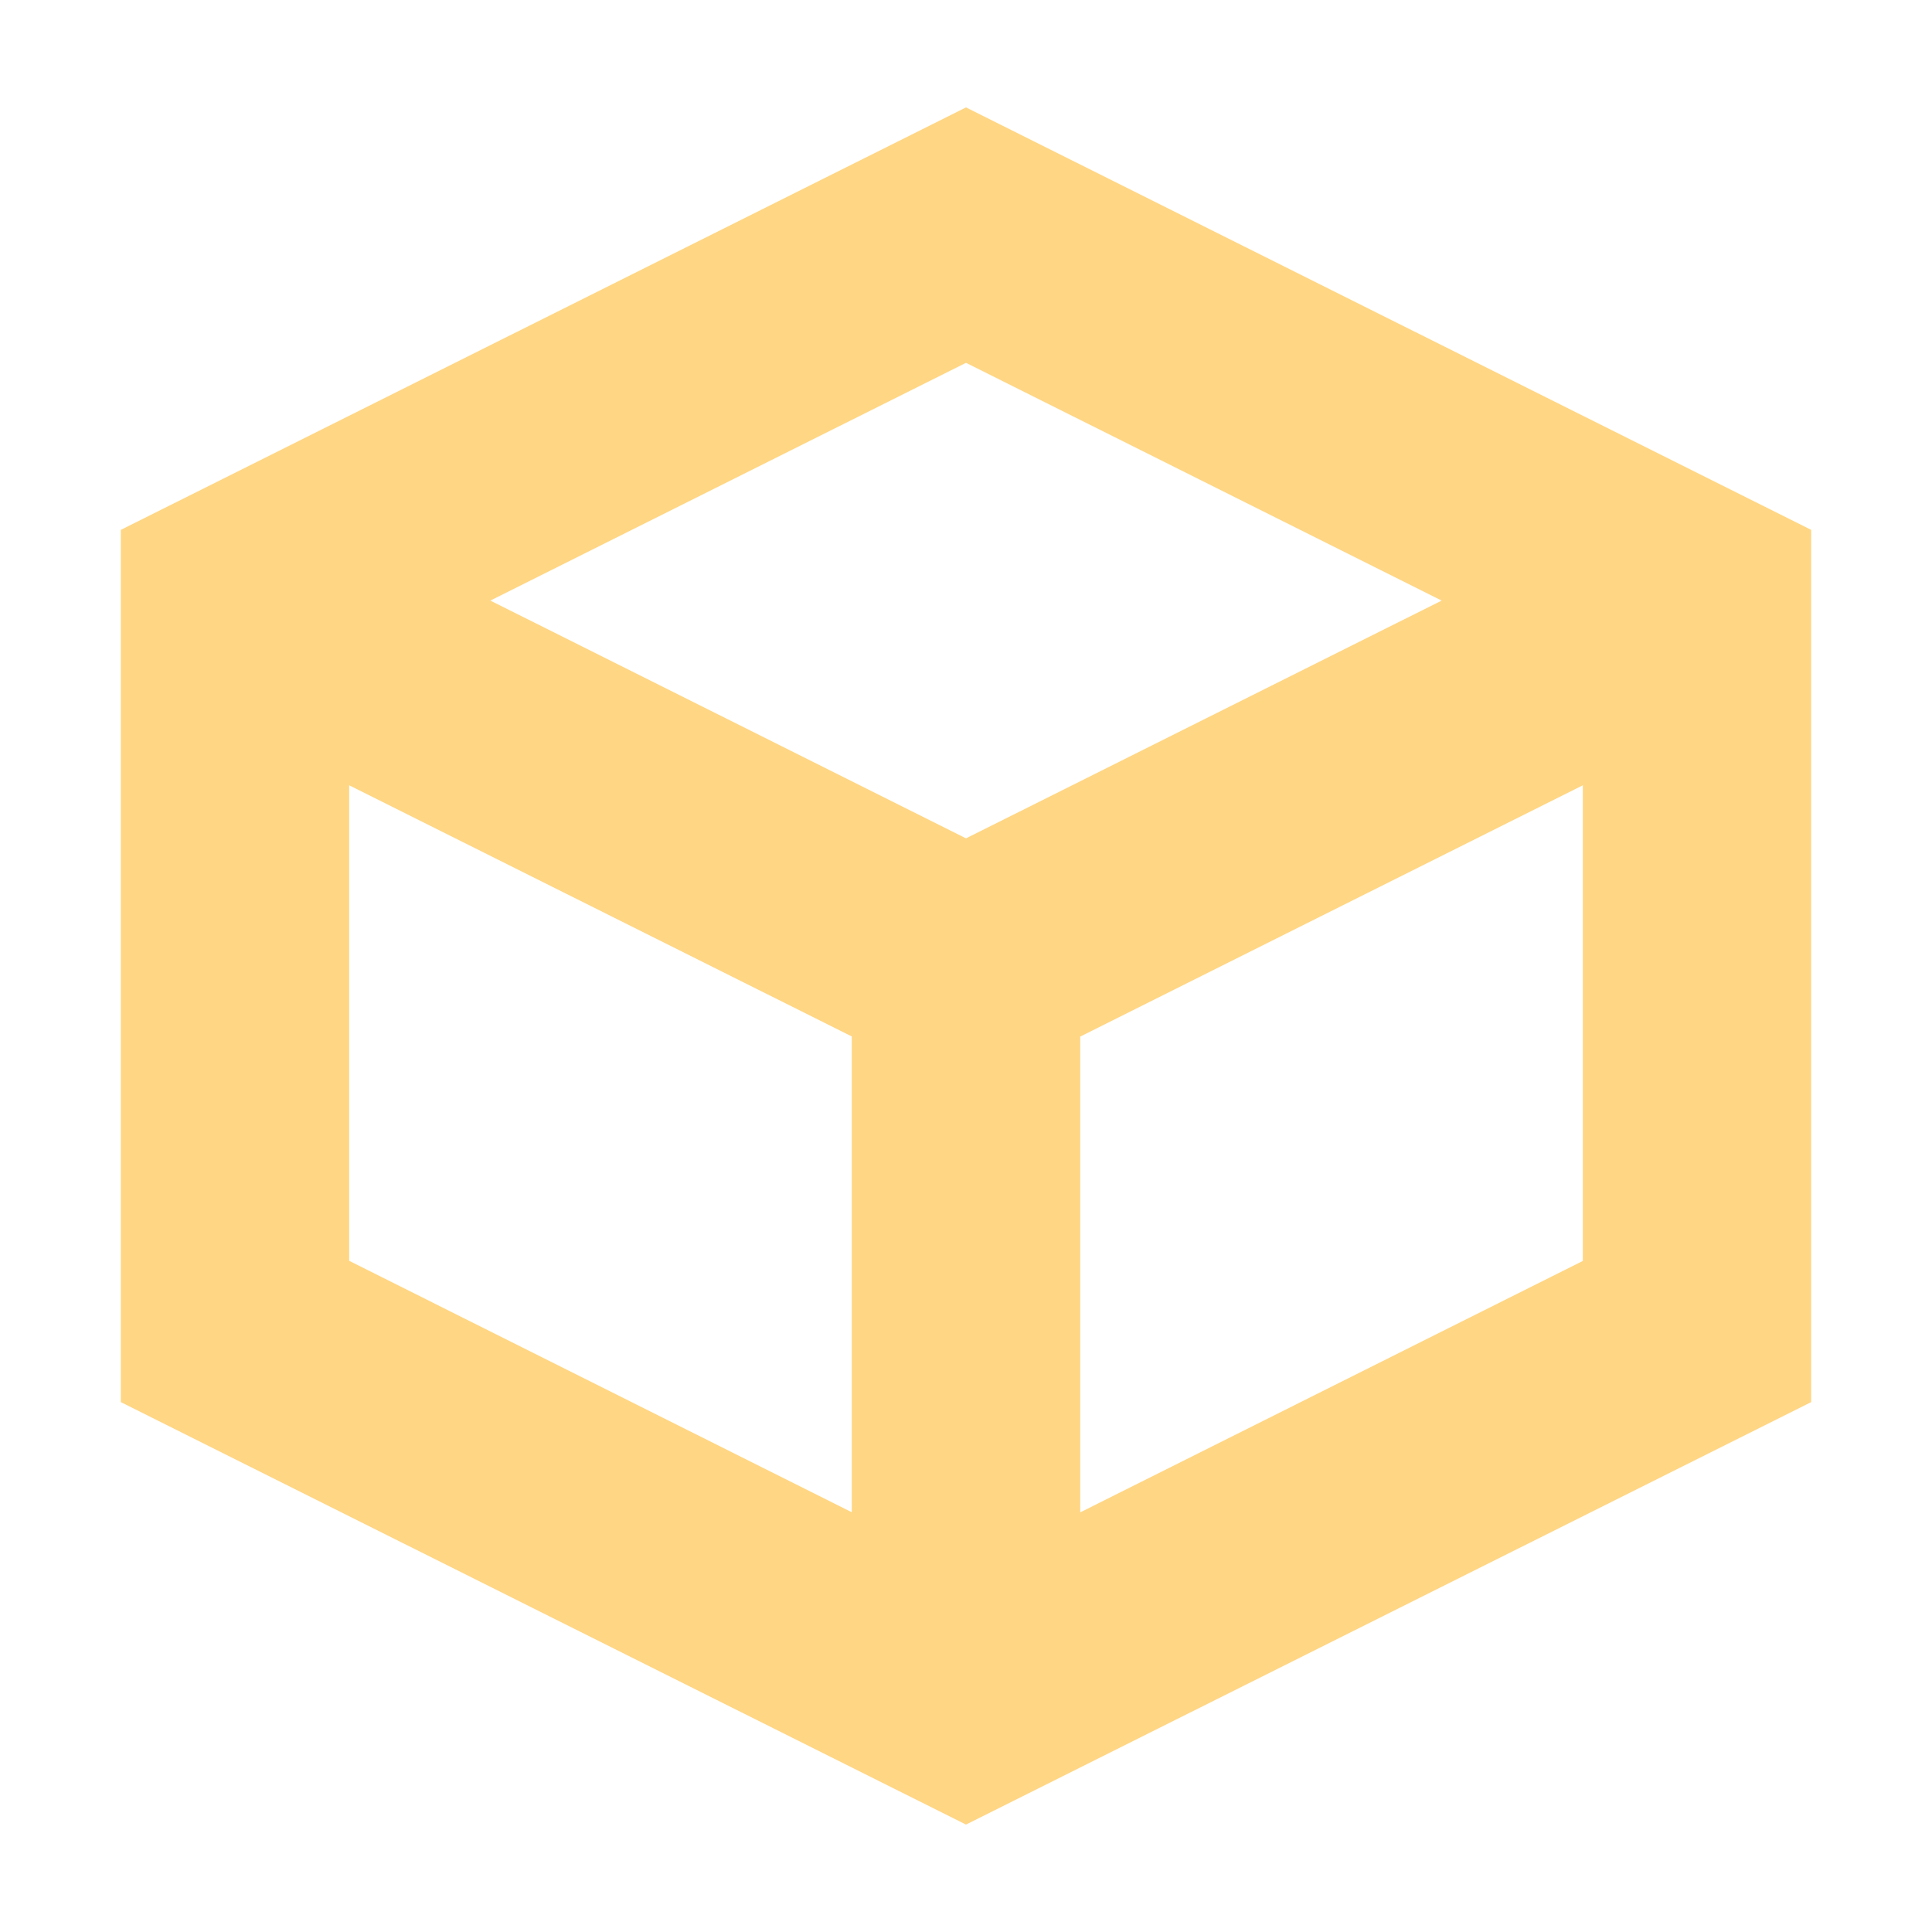
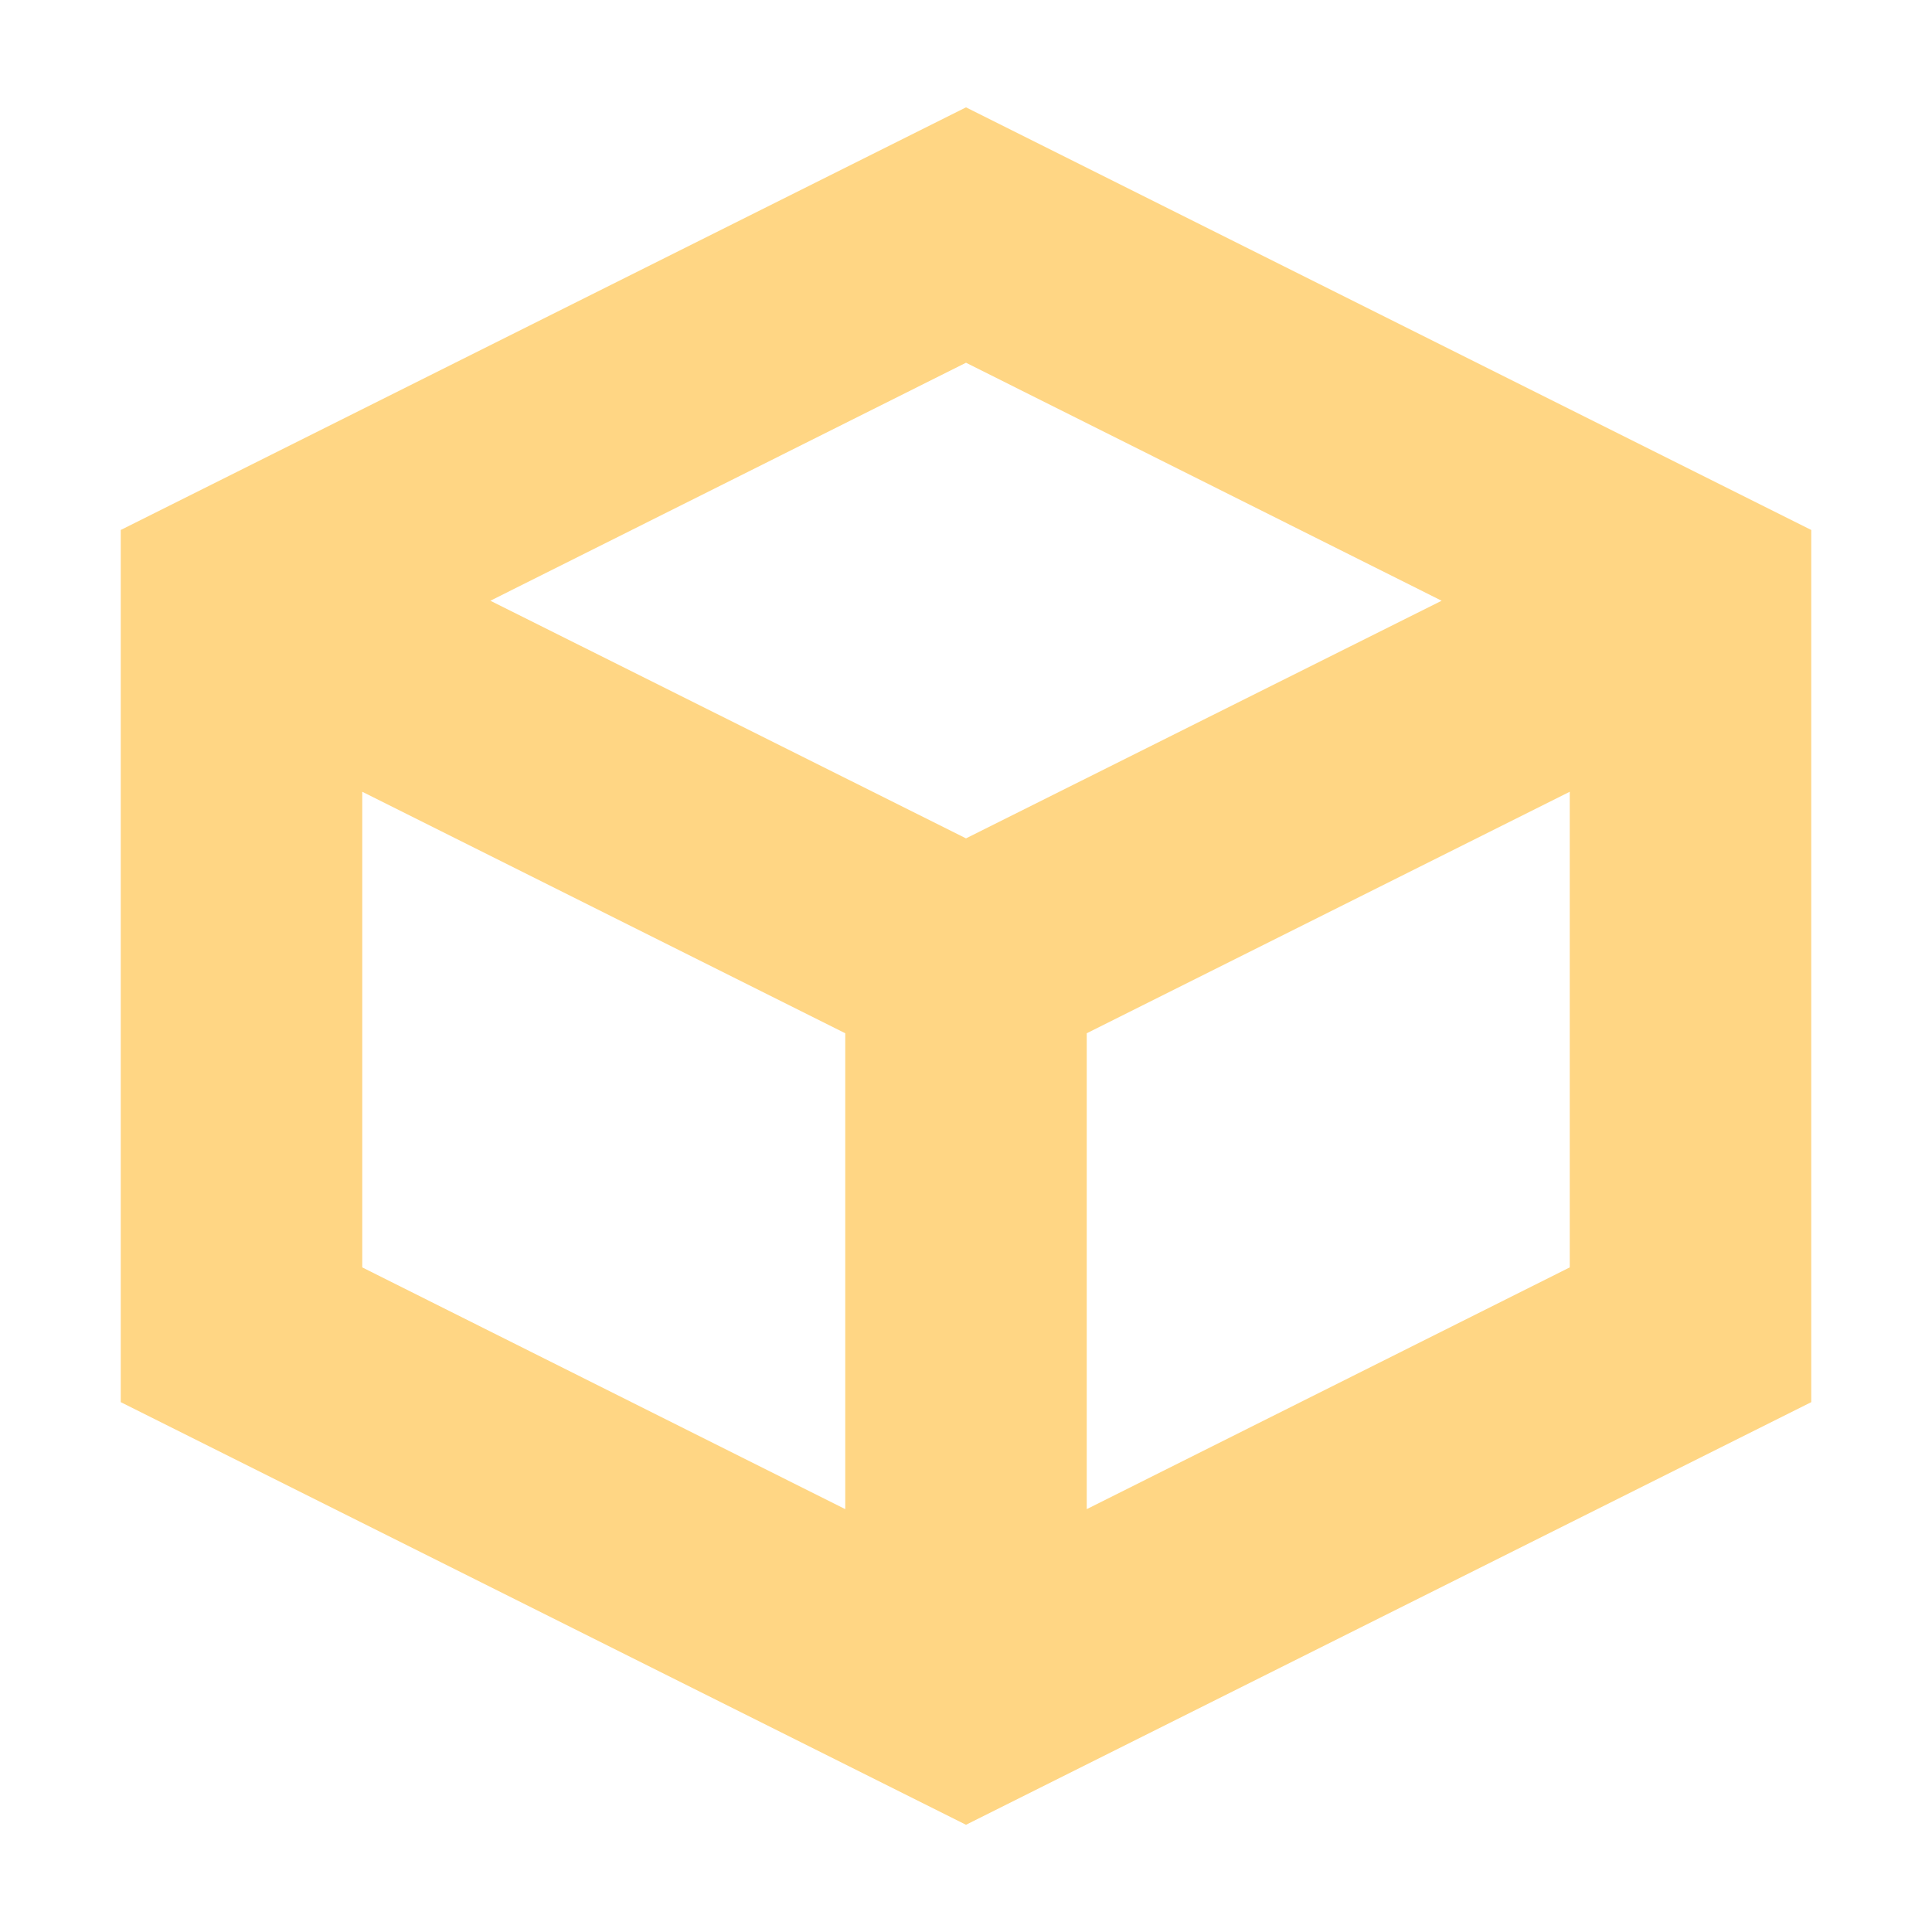
<svg xmlns="http://www.w3.org/2000/svg" width="16" height="16" viewBox="0 0 15 15" id="svg2" version="1.1">
  <defs id="defs4" />
-   <g id="layer1" transform="translate(0,-1037.362)">
-     <path style="color:#000000;font-style:normal;font-variant:normal;font-weight:normal;font-stretch:normal;font-size:medium;line-height:normal;font-family:sans-serif;font-variant-ligatures:normal;font-variant-position:normal;font-variant-caps:normal;font-variant-numeric:normal;font-variant-alternates:normal;font-variant-east-asian:normal;font-feature-settings:normal;text-indent:0;text-align:start;text-decoration:none;text-decoration-line:none;text-decoration-style:solid;text-decoration-color:#000000;letter-spacing:normal;word-spacing:normal;text-transform:none;writing-mode:lr-tb;direction:ltr;text-orientation:mixed;dominant-baseline:auto;baseline-shift:baseline;text-anchor:start;white-space:normal;shape-padding:0;clip-rule:nonzero;display:inline;overflow:visible;visibility:visible;opacity:1;isolation:auto;mix-blend-mode:normal;color-interpolation:sRGB;color-interpolation-filters:linearRGB;solid-color:#000000;solid-opacity:1;vector-effect:none;fill:#ffd684;fill-opacity:1;fill-rule:nonzero;stroke:none;stroke-width:1.774;stroke-linecap:butt;stroke-linejoin:miter;stroke-miterlimit:4;stroke-dasharray:none;stroke-dashoffset:0;stroke-opacity:1;color-rendering:auto;image-rendering:auto;shape-rendering:auto;text-rendering:auto;enable-background:accumulate" d="m 7.5,1038.196 -6.562,3.28 v 6.772 l 6.562,3.28 6.562,-3.28 v -6.772 z m 0,1.983 3.693,1.846 -3.693,1.846 -3.693,-1.846 z m -4.789,3.28 3.902,1.95 v 3.694 l -3.902,-1.952 z m 9.578,0 v 3.693 l -3.902,1.952 v -3.694 z" id="path4298" />
+   <g id="layer1">
+     <path style="fill:#ffd684;fill-opacity:1;stroke-width:1.067" d="M 8,0.889 1,4.389 v 7.223 l 7,3.5 7,-3.5 V 4.389 Z M 8,3.004 11.939,4.975 8,6.943 4.061,4.975 Z m -5,3.553 4,2 V 12.498 L 3,10.496 Z m 10,0 V 10.496 L 9,12.498 V 8.557 Z" transform="scale(0.9374999)" id="path4298" />
  </g>
</svg>
